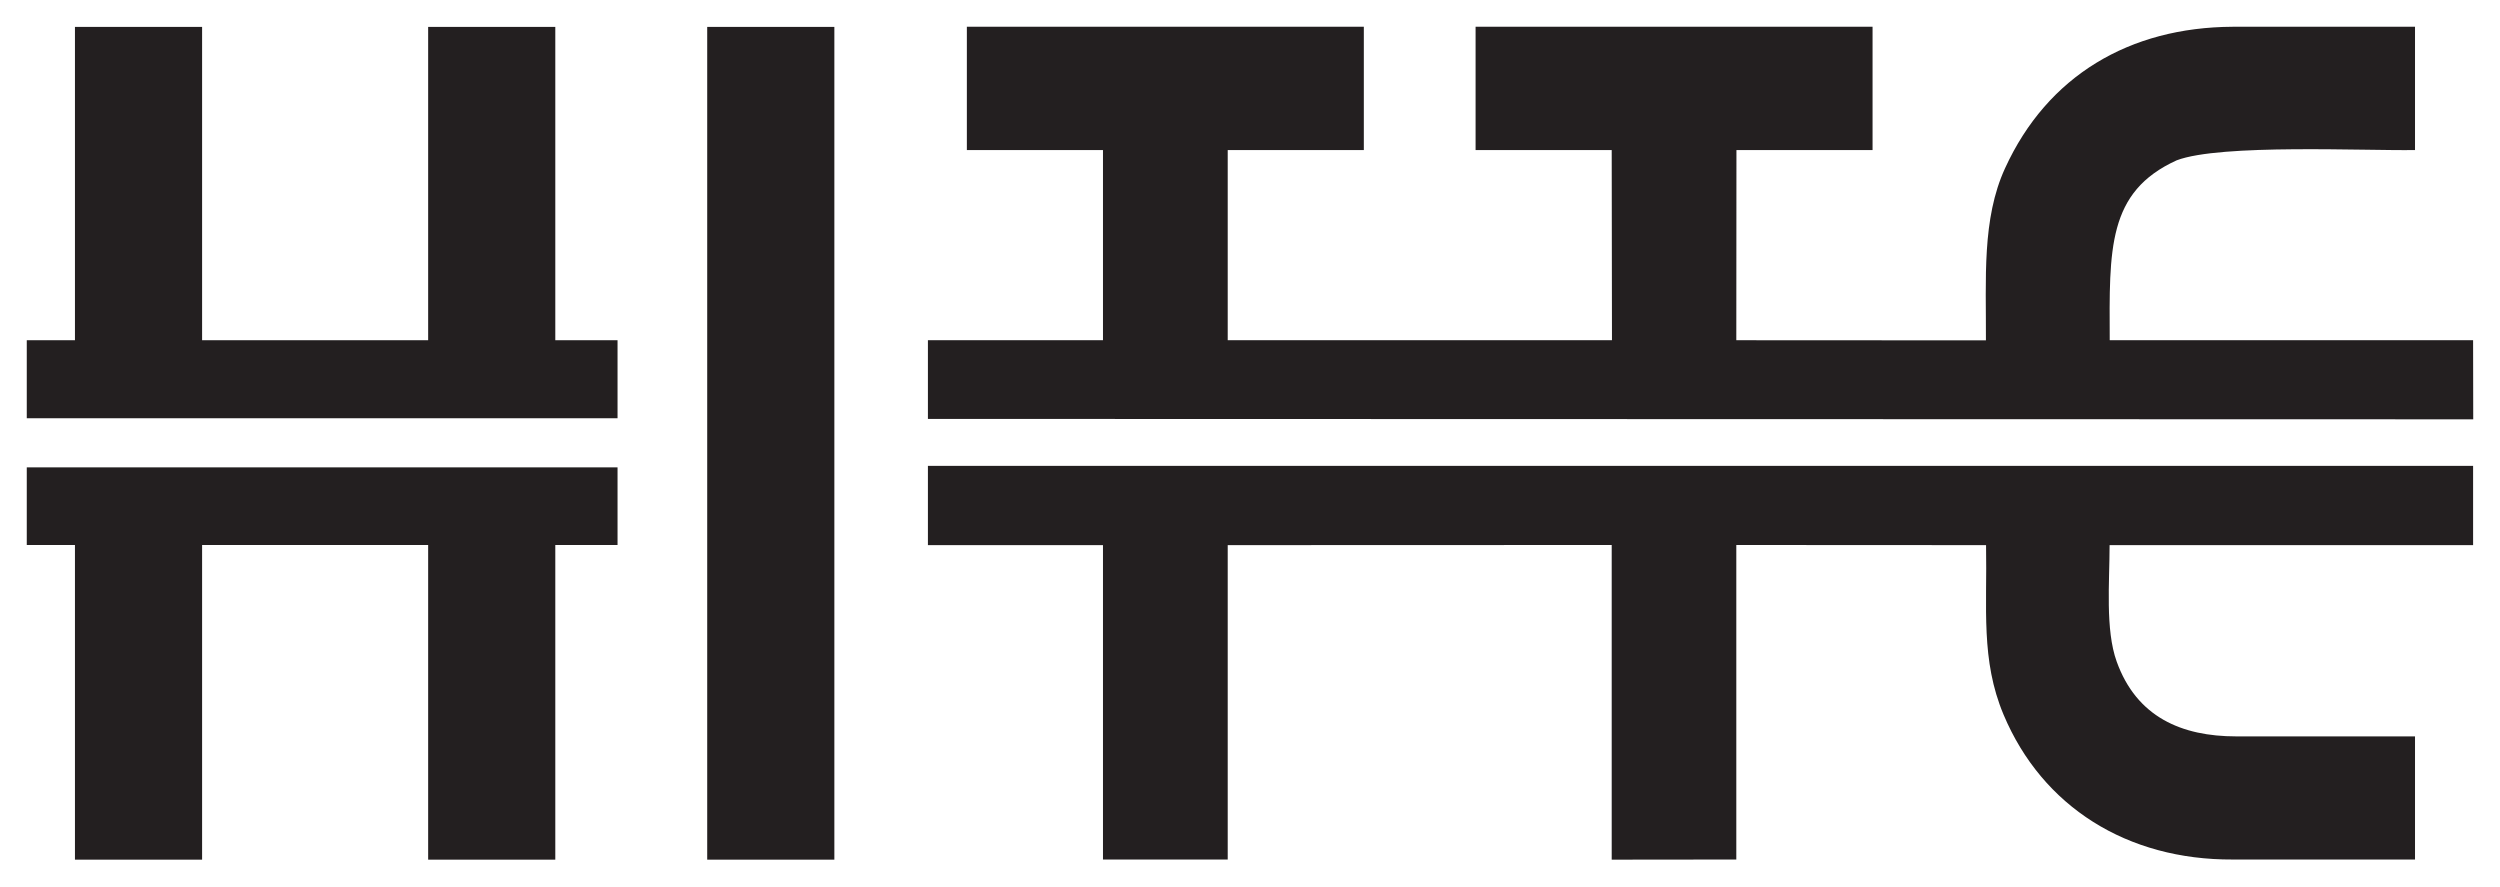
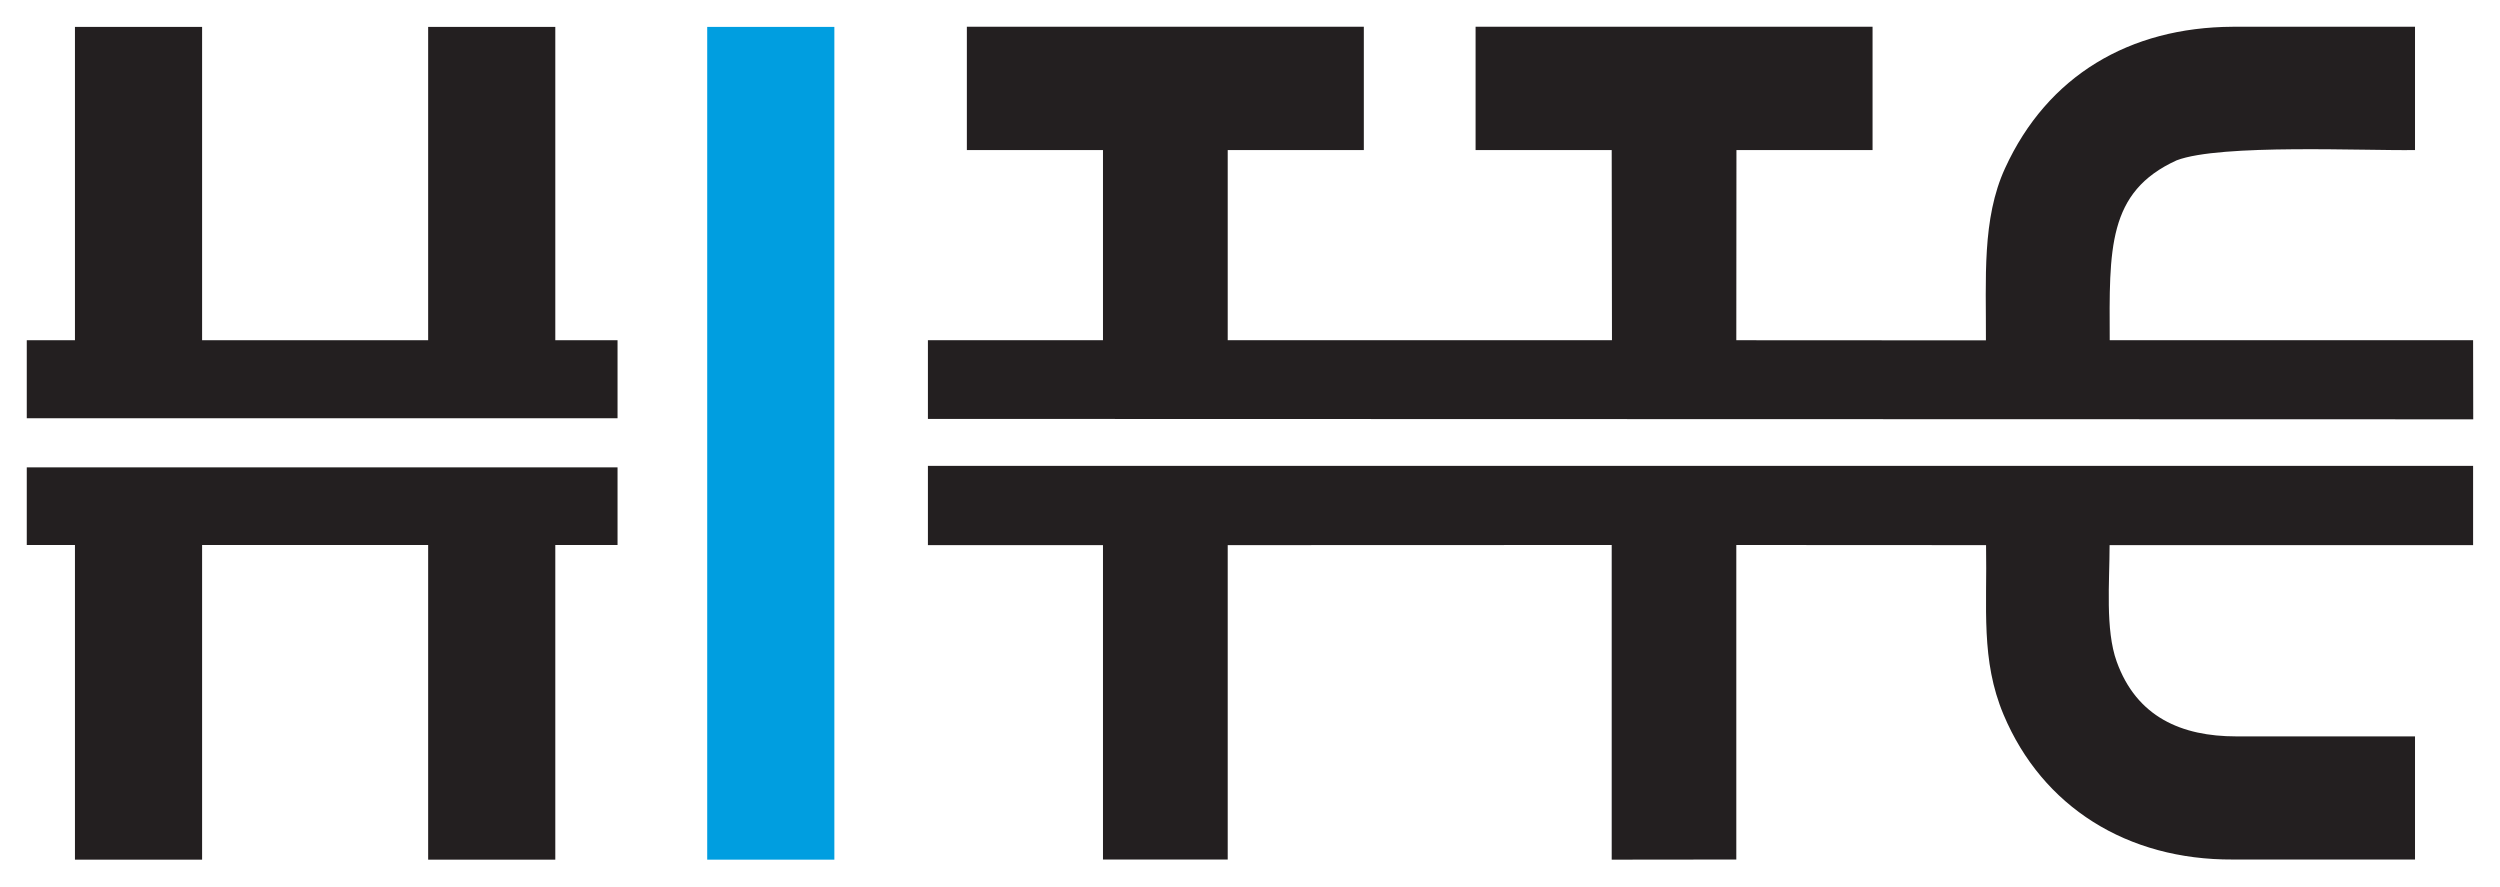
<svg xmlns="http://www.w3.org/2000/svg" viewBox="1267.13 1409.31 186.79 66.25">
  <path fill-rule="evenodd" fill="#231F20" d="M 1339.37 1420.52 L 1349.54 1420.52 L 1349.54 1434.73 L 1336.46 1434.73 L 1336.46 1440.61 L 1451.92 1440.64 L 1451.91 1434.73 L 1424.76 1434.73 C 1424.73 1427.92 1424.58 1423.65 1429.76 1421.29 C 1433.02 1420.04 1443.97 1420.59 1447.57 1420.52 L 1447.57 1411.31 L 1433.94 1411.31 C 1426.26 1411.35 1420.11 1414.95 1416.94 1421.88 C 1415.2 1425.67 1415.53 1430.13 1415.51 1434.74 L 1396.86 1434.73 L 1396.87 1420.52 L 1407.04 1420.52 L 1407.04 1411.31 L 1377.38 1411.31 L 1377.38 1420.52 L 1387.55 1420.52 L 1387.57 1434.73 L 1358.86 1434.73 L 1358.86 1420.52 L 1369.03 1420.52 L 1369.03 1411.31 L 1339.37 1411.31 Z M 1339.37 1420.52 " />
  <path fill-rule="evenodd" fill="#231F20" d="M 1415.52 1450.04 C 1415.61 1454.74 1415.11 1458.62 1416.83 1462.71 C 1419.73 1469.6 1426.07 1473.57 1433.95 1473.53 L 1447.57 1473.53 L 1447.57 1464.33 L 1434.21 1464.33 C 1430.14 1464.33 1426.77 1462.89 1425.28 1458.74 C 1424.42 1456.36 1424.75 1452.79 1424.75 1450.04 L 1451.91 1450.04 L 1451.91 1444.12 L 1336.46 1444.12 L 1336.46 1450.04 L 1349.54 1450.04 L 1349.54 1473.53 L 1358.86 1473.53 L 1358.86 1450.04 L 1387.55 1450.03 L 1387.55 1473.54 L 1396.86 1473.53 L 1396.86 1450.03 Z M 1415.52 1450.04 " />
-   <path fill-rule="evenodd" fill="#231F20" d="M 1319.97 1473.54 L 1329.47 1473.54 L 1329.47 1411.32 L 1319.97 1411.32 Z M 1319.97 1473.54 " />
+   <path fill-rule="evenodd" fill="#009EE0" d="M 1319.97 1473.54 L 1329.47 1473.54 L 1329.47 1411.32 L 1319.97 1411.32 Z M 1319.97 1473.54 " />
  <path fill-rule="evenodd" fill="#231F20" d="M 1313.27 1444.23 L 1313.27 1450.03 L 1308.62 1450.03 L 1308.62 1473.54 L 1299.12 1473.54 L 1299.12 1450.03 L 1282.23 1450.03 L 1282.23 1473.54 L 1272.73 1473.54 L 1272.73 1450.03 L 1269.13 1450.03 L 1269.13 1444.23 Z M 1299.12 1411.32 L 1308.62 1411.32 L 1308.62 1434.73 L 1313.27 1434.73 L 1313.27 1440.56 L 1269.13 1440.56 L 1269.13 1434.73 L 1272.73 1434.73 L 1272.73 1411.32 L 1282.23 1411.32 L 1282.23 1434.73 L 1299.12 1434.73 Z M 1299.12 1411.32 " />
</svg>
